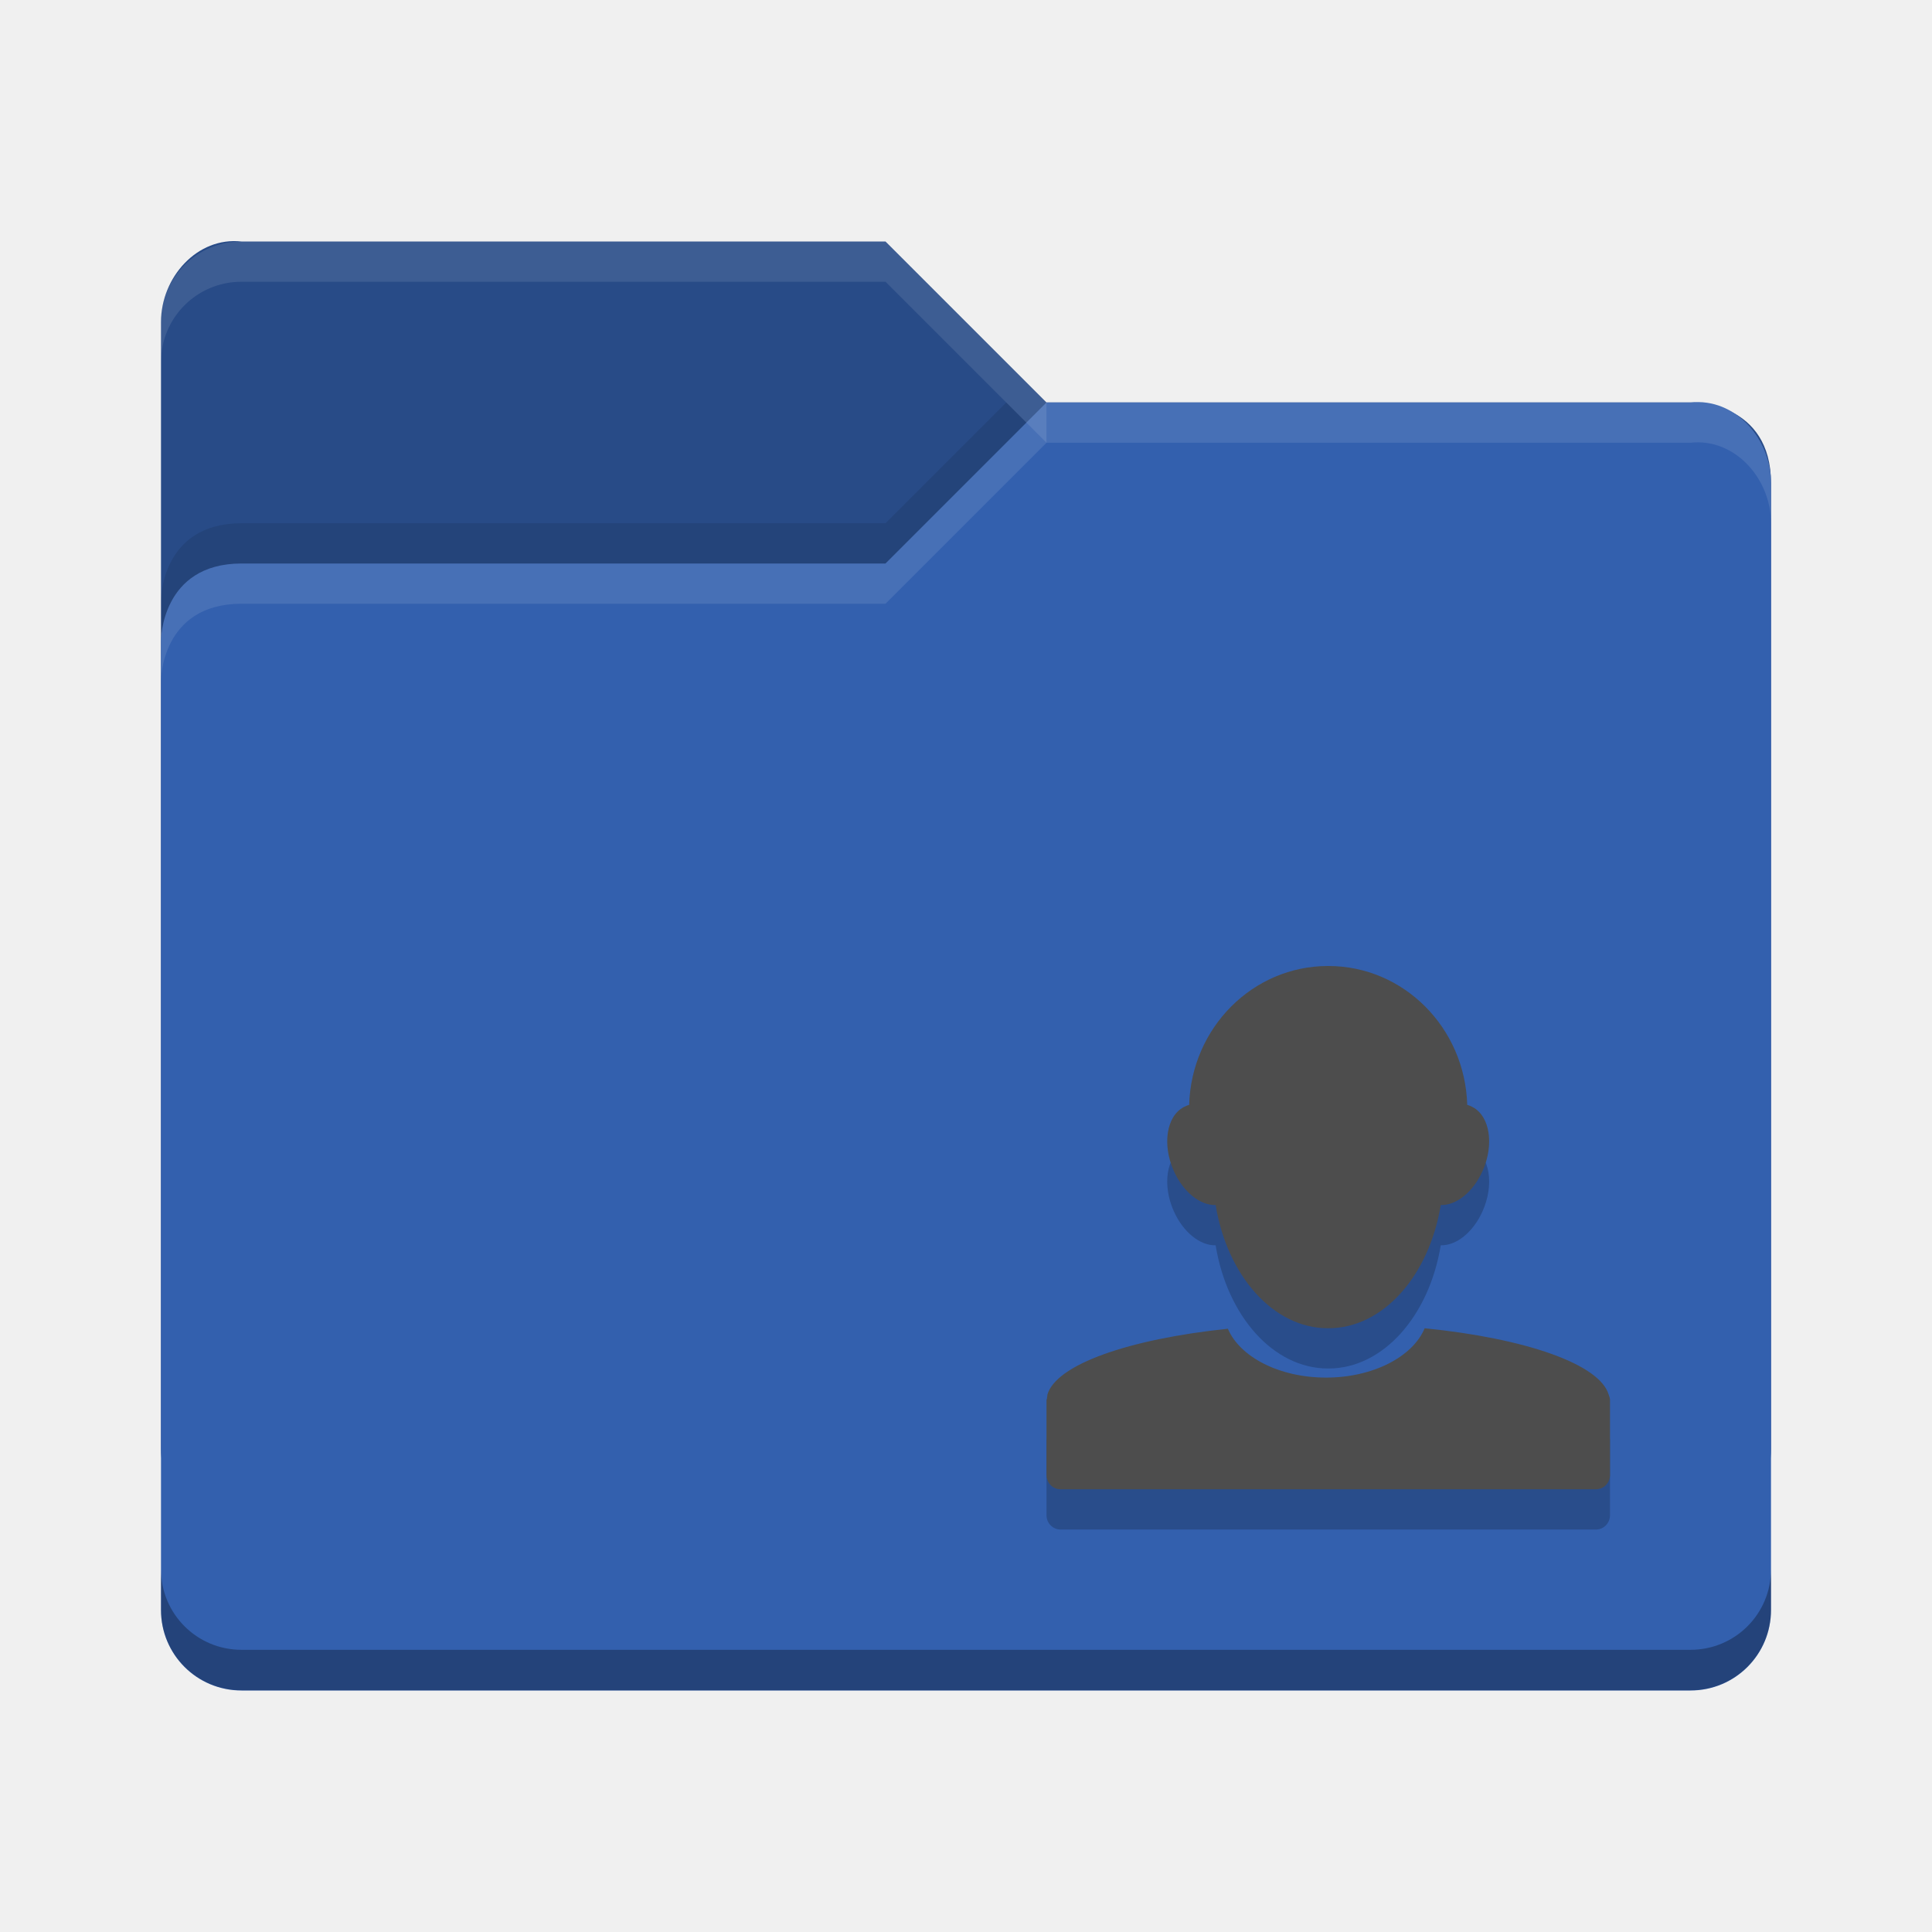
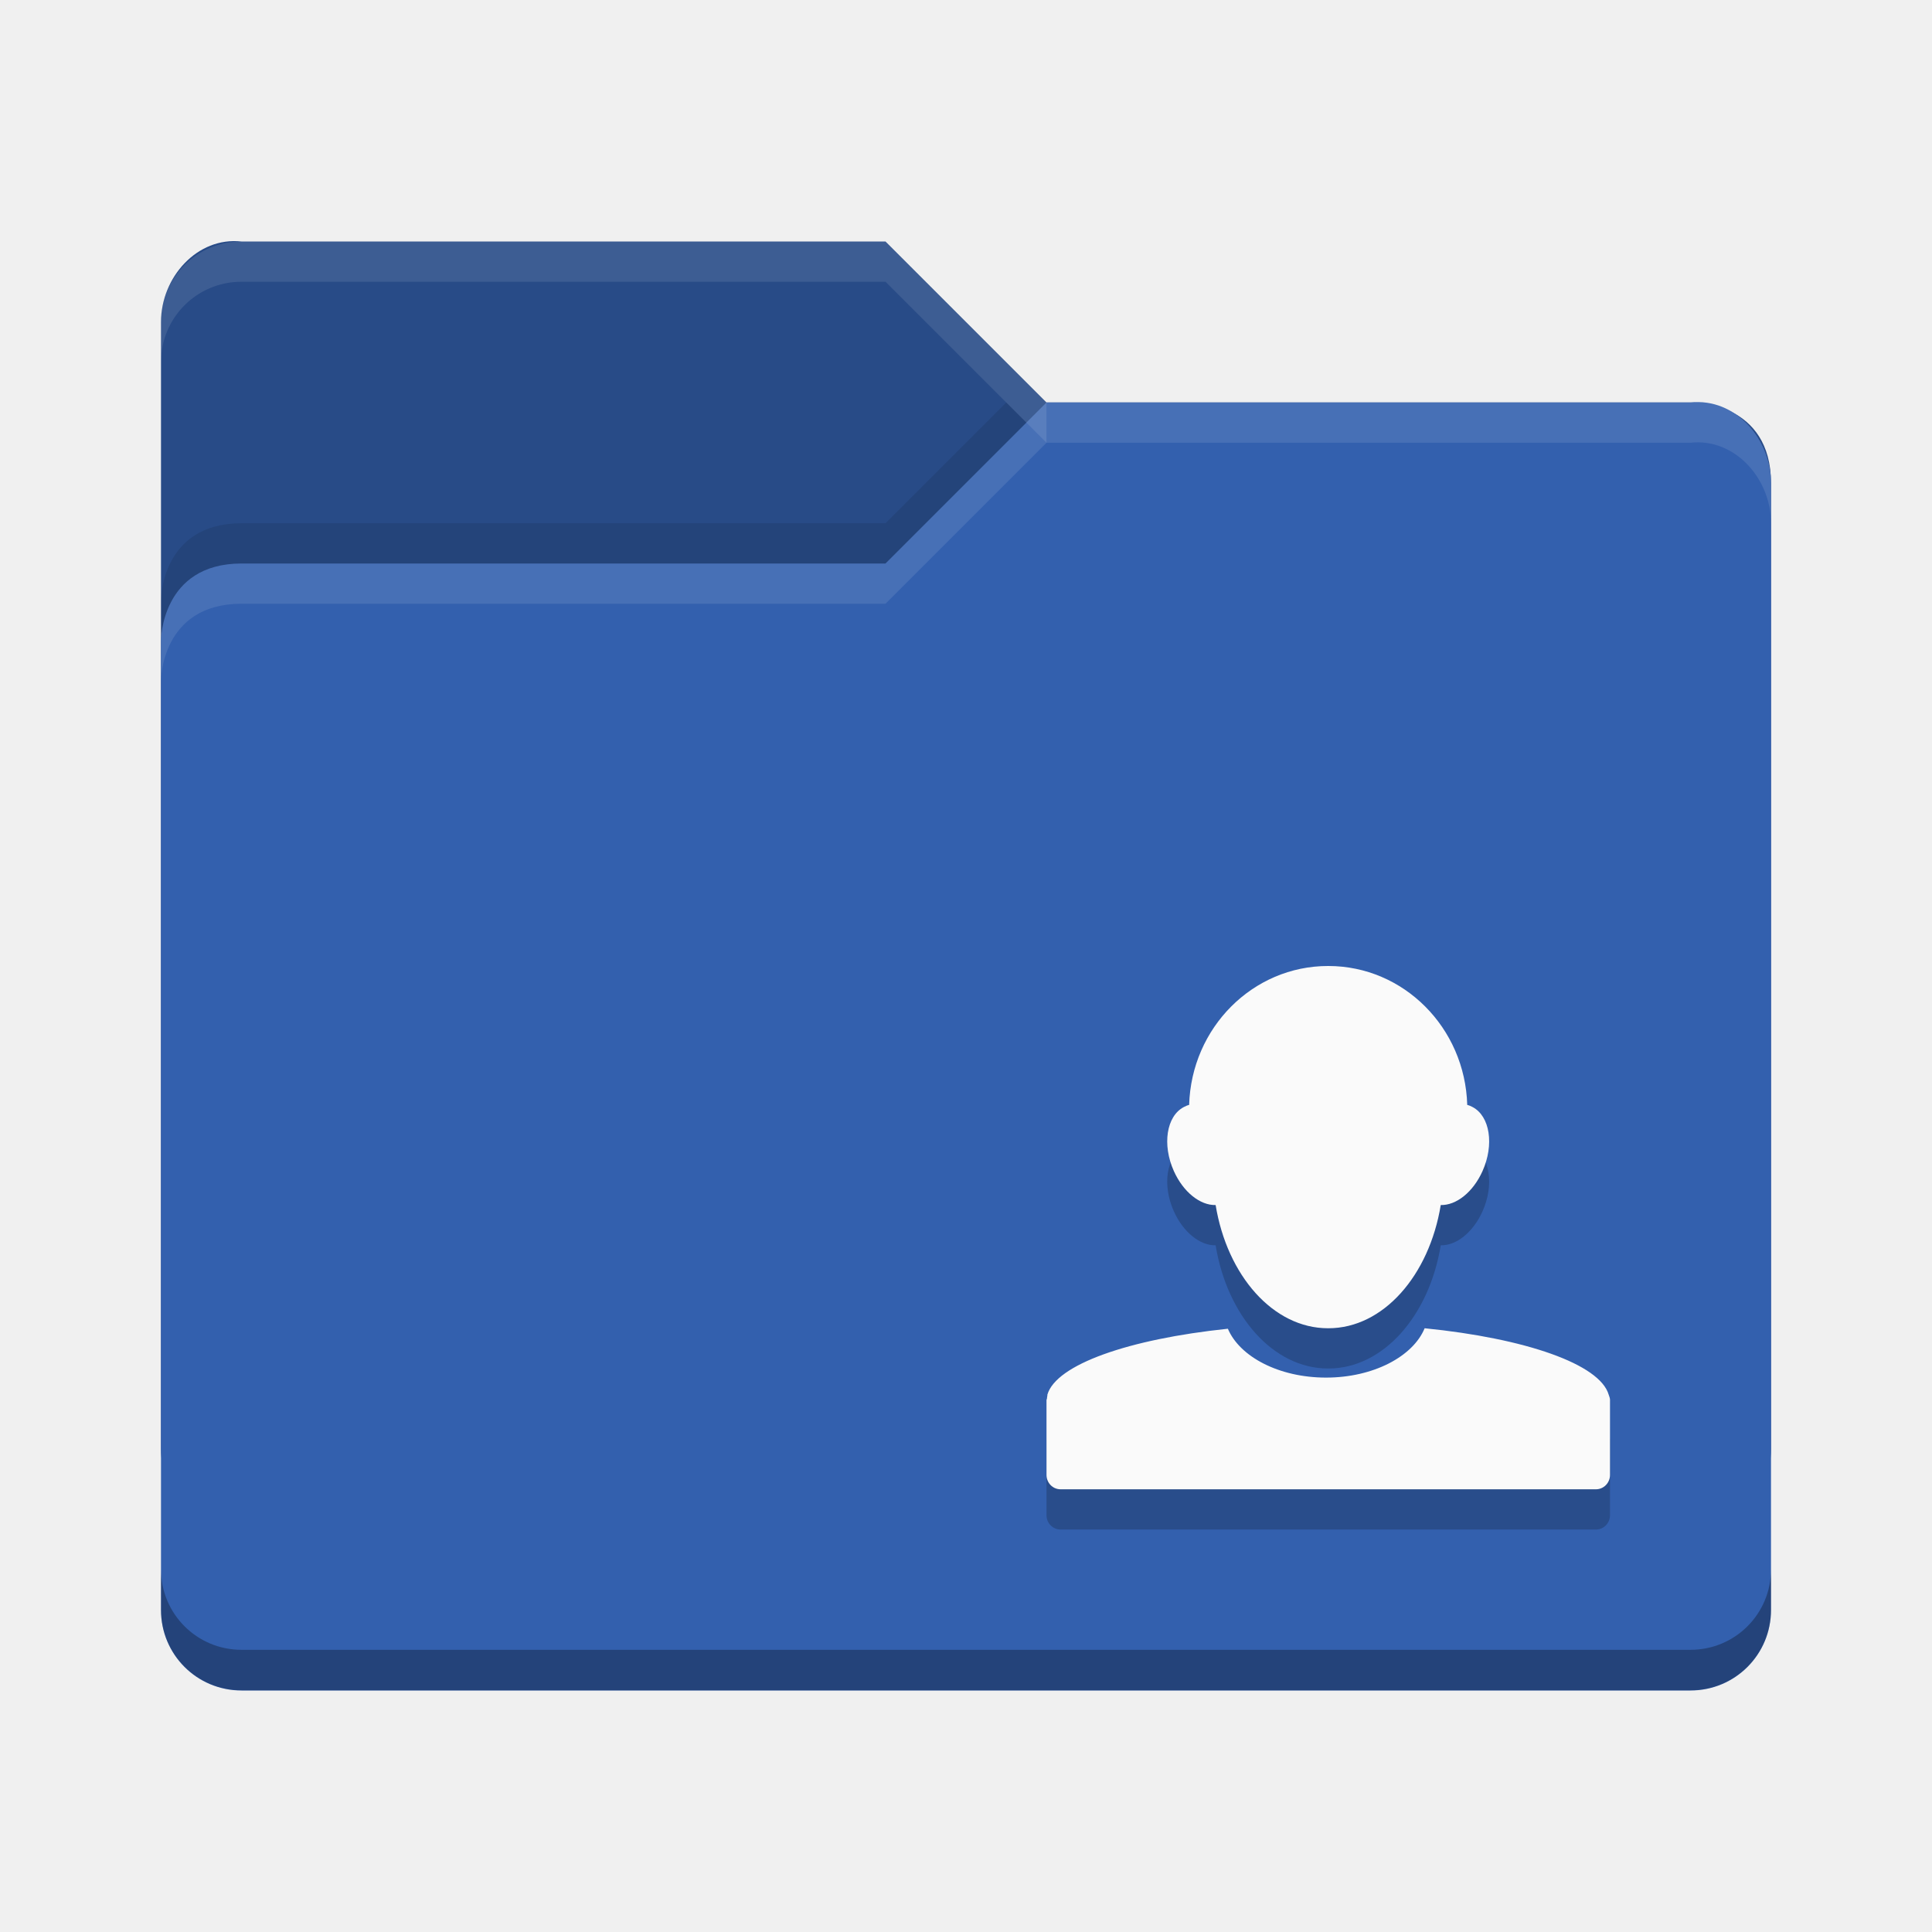
<svg xmlns="http://www.w3.org/2000/svg" height="48" width="48">
  <text opacity=".8" x="877.23" y="10.81">
  
 </text>
  <text opacity=".8" x="901.19" y="-29.93">
  
 </text>
  <text opacity=".8" x="-569.37" y="-60.01">
  
 </text>
  <text opacity=".8" x="-2393.06" y="685.55">
  
 </text>
  <text opacity=".8" x="-454.88" y="-445.33">
  
 </text>
  <text opacity=".8" x="352.72" y="-858.8">
  
 </text>
  <text opacity=".8" x="376.68" y="-899.54">
  
 </text>
  <text opacity=".8" x="-1114.78" y="-906.75">
  
 </text>
  <text opacity=".8" x="345.76" y="-1179.98">
  
 </text>
  <text opacity=".8" x="1831.89" y="-553.29">
  
 </text>
  <text opacity=".8" x="1855.85" y="-594.03">
  
 </text>
  <text opacity=".8" x="364.38" y="-601.24">
  
 </text>
  <text opacity=".8" x="1824.93" y="-874.48">
  
 </text>
  <text opacity=".8" x="-573.43" y="-649.34">
  
 </text>
  <text opacity=".8" x="-2397.12" y="96.22">
  
 </text>
  <text opacity=".8" x="-682.36" y="189.09">
  
 </text>
  <text opacity=".8" x="426.66" y="9.91">
  
 </text>
  <text opacity=".8" x="450.62" y="-30.83">
  
 </text>
  <text opacity=".8" x="-1040.84" y="-38.04">
  
 </text>
  <text opacity=".8" x="419.7" y="-311.28">
  
 </text>
  <text opacity=".8" x="-608.03" y="-40.76">
  
 </text>
  <text opacity=".8" x="-2431.72" y="704.79">
  
 </text>
  <text opacity=".8" x="-456.94" y="-902.29">
  
 </text>
  <text opacity=".8" x="350.66" y="-1315.76">
  
 </text>
  <text opacity=".8" x="374.62" y="-1356.5">
  
 </text>
  <text opacity=".8" x="-1116.84" y="-1363.71">
  
 </text>
  <text opacity=".8" x="343.7" y="-1636.94">
  
 </text>
  <text opacity=".8" x="1829.83" y="-1010.25">
  
 </text>
  <text opacity=".8" x="1853.79" y="-1050.99">
  
 </text>
  <text opacity=".8" x="362.32" y="-1058.2">
  
 </text>
  <text opacity=".8" x="1822.87" y="-1331.44">
  
 </text>
  <text opacity=".8" x="-575.49" y="-1106.3">
  
 </text>
  <text opacity=".8" x="-2399.18" y="-360.74">
  
 </text>
  <text opacity=".8" x="-684.42" y="-267.87">
  
 </text>
  <text opacity=".8" x="155.59" y="-26.96">
  
 </text>
  <text opacity=".8" x="179.55" y="-67.7">
  
 </text>
  <text opacity=".8" x="-1090.26" y="-261.73">
  
 </text>
  <text opacity=".8" x="-282.66" y="-675.2">
  
 </text>
  <text opacity=".8" x="-258.7" y="-715.94">
  
 </text>
  <text opacity=".8" x="-1750.16" y="-723.15">
  
 </text>
  <text opacity=".8" x="-289.62" y="-996.38">
  
 </text>
  <text opacity=".8" x="1196.5" y="-369.69">
  
 </text>
  <text opacity=".8" x="1220.46" y="-410.43">
  
 </text>
  <text opacity=".8" x="-271" y="-417.64">
  
 </text>
  <text opacity=".8" x="1189.54" y="-690.88">
  
 </text>
  <text opacity=".8" x="-1208.82" y="-465.73">
  
 </text>
  <text opacity=".8" x="-3032.5" y="279.82">
  
 </text>
  <text opacity=".8" transform="matrix(.90475 0 0 .90475 -716.75 -676.29)" x="-664.27" y="1159.41">
  
 </text>
  <text opacity=".8" x="877.23" y="18.05">
  
 </text>
  <text opacity=".8" x="901.19" y="-22.69">
  
 </text>
  <text opacity=".8" x="-569.37" y="-52.77">
  
 </text>
  <text opacity=".8" x="-2393.06" y="692.78">
  
 </text>
  <text opacity=".8" x="-454.88" y="-438.09">
  
 </text>
  <text opacity=".8" x="352.72" y="-851.56">
  
 </text>
  <text opacity=".8" x="376.68" y="-892.3">
  
 </text>
  <text opacity=".8" x="-1114.78" y="-899.51">
  
 </text>
  <text opacity=".8" x="345.76" y="-1172.75">
  
 </text>
  <text opacity=".8" x="1831.89" y="-546.05">
  
 </text>
  <text opacity=".8" x="1855.85" y="-586.8">
  
 </text>
  <text opacity=".8" x="364.38" y="-594.01">
  
 </text>
  <text opacity=".8" x="1824.93" y="-867.24">
  
 </text>
  <text opacity=".8" x="-573.43" y="-642.1">
  
 </text>
  <text opacity=".8" x="-2397.12" y="103.46">
  
 </text>
  <text opacity=".8" x="-682.36" y="196.33">
  
 </text>
  <text opacity=".8" x="426.66" y="17.15">
  
 </text>
  <text opacity=".8" x="450.62" y="-23.6">
  
 </text>
  <text opacity=".8" x="-1040.84" y="-30.81">
  
 </text>
  <text opacity=".8" x="419.7" y="-304.04">
  
 </text>
  <text opacity=".8" x="-608.03" y="-33.52">
  
 </text>
  <text opacity=".8" x="-2431.72" y="712.03">
  
 </text>
  <text opacity=".8" x="-456.94" y="-895.05">
  
 </text>
  <text opacity=".8" x="350.66" y="-1308.52">
  
 </text>
  <text opacity=".8" x="374.62" y="-1349.26">
  
 </text>
  <text opacity=".8" x="-1116.84" y="-1356.47">
  
 </text>
  <text opacity=".8" x="343.7" y="-1629.71">
  
 </text>
  <text opacity=".8" x="1829.83" y="-1003.01">
  
 </text>
  <text opacity=".8" x="1853.79" y="-1043.76">
  
 </text>
  <text opacity=".8" x="362.32" y="-1050.97">
  
 </text>
  <text opacity=".8" x="1822.87" y="-1324.2">
  
 </text>
  <text opacity=".8" x="-575.49" y="-1099.06">
  
 </text>
  <text opacity=".8" x="-2399.18" y="-353.5">
  
 </text>
  <text opacity=".8" x="-684.42" y="-260.63">
  
 </text>
  <text opacity=".8" x="155.59" y="-19.72">
  
 </text>
  <text opacity=".8" x="179.55" y="-60.46">
  
 </text>
  <text opacity=".8" x="-1090.26" y="-254.49">
  
 </text>
  <text opacity=".8" x="-282.66" y="-667.96">
  
 </text>
  <text opacity=".8" x="-258.7" y="-708.7">
  
 </text>
  <text opacity=".8" x="-1750.16" y="-715.91">
  
 </text>
  <text opacity=".8" x="-289.62" y="-989.14">
  
 </text>
  <text opacity=".8" x="1196.5" y="-362.45">
  
 </text>
  <text opacity=".8" x="1220.46" y="-403.19">
  
 </text>
  <text opacity=".8" x="-271" y="-410.4">
  
 </text>
  <text opacity=".8" x="1189.54" y="-683.64">
  
 </text>
  <text opacity=".8" x="-1208.82" y="-458.5">
  
 </text>
  <text opacity=".8" x="-3032.5" y="287.06">
  
 </text>
  <text opacity=".8" transform="matrix(.90475 0 0 .90475 -716.75 -669.05)" x="-664.27" y="1159.41">
  
 </text>
  <text x="435.9" y="-361.23">
  
 </text>
  <text opacity=".8" x="901.09" y="-843.27">
  
 </text>
  <text opacity=".8" x="-922.6" y="-97.72">
  
 </text>
  <text opacity=".8" x="1628.17" y="-1128.27">
  
 </text>
  <text opacity=".8" x="1652.13" y="-1169.01">
  
 </text>
  <text opacity=".8" x="160.66" y="-1176.22">
  
 </text>
  <text opacity=".8" x="1621.21" y="-1449.45">
  
 </text>
-   <path d="m4 36v-28c0-1.108.899-2.122 2-2h16l4 4h16.103s1.897 0 1.897 2v24c0 1.108-.892 2-2 2h-36c-1.108 0-2-.892-2-2z" fill="#284B87" />
-   <path d="m44 40v-28c0-1.108-.899-2.122-2-2h-16l-4 4h-16c-2 0-2 1.917-2 1.917v24.083c0 1.108.892 2 2 2h36c1.108 0 2-.892 2-2z" fill="#3360AE" />
+   <path d="m4 36v-28c0-1.108.899-2.122 2-2h16l4 4h16.103s1.897 0 1.897 2v24c0 1.108-.892 2-2 2h-36c-1.108 0-2-.892-2-2z" fill="#284b87" />
+   <path d="m44 40v-28c0-1.108-.899-2.122-2-2h-16l-4 4h-16c-2 0-2 1.917-2 1.917v24.083c0 1.108.892 2 2 2h36c1.108 0 2-.892 2-2z" fill="#3360ae" />
  <path d="m6 6c-1.108 0-2 .892-2 2v1c0-1.108.892-2 2-2h16l4 4v-1l-4-4z" fill="#ffffff" opacity=".1" />
  <path d="m26 10l-4 4h-16c-2 0-2 1.906-2 1.906v1s0-1.906 2-1.906h16l4-4h16c1.101-.122 2 .892 2 2v-1c0-1.108-.899-2.122-2-2h-16z" fill="#ffffff" opacity=".1" />
  <path d="m25 10l-3 3h-16c-2 0-2 1.906-2 1.906v1s0-1.906 2-1.906h16l3.5-3.5z" opacity=".1" />
  <path d="m4 38.989v1.006c0 1.108.892 2 2 2h36c1.108 0 2-.892 2-2v-1.006c0 1.108-.892 2-2 2h-36c-1.108 0-2-.892-2-2z" opacity=".3" />
  <g opacity=".2" transform="translate(0 1)">
    <path d="m32.994 24c-1.87 0-3.394 1.534-3.45 3.451-.046.011-.091.031-.134.054-.43.227-.54.934-.246 1.59.237.527.657.854 1.038.844.287 1.753 1.431 3.061 2.791 3.061.004 0 .007 0.0.011 0 1.361 0 2.504-1.308 2.791-3.061.382.01.802-.316 1.038-.844.294-.656.184-1.363-.246-1.59-.043-.023-.088-.043-.134-.054-.055-1.917-1.58-3.451-3.45-3.451-.004-0-.007 0-.011 0z" opacity="1" />
    <path d="m35.395 33c-.289.701-1.275 1.226-2.45 1.226-1.17 0-2.145-.519-2.439-1.214-2.469.258-4.268.891-4.484 1.638-.003.007.002.015 0 .022-.007.027-.008.051-.011.078-.001.012-.011.021-.011.033-0.0.004 0 .007 0 .011v1.85c0 .198.156.357.35.357h13.3c.194 0 .35-.159.35-.357v-1.85c0-.008 0-.014 0-.022-.002-.043-.02-.08-.033-.123-.221-.756-2.058-1.397-4.572-1.649z" opacity="1" />
  </g>
-   <g fill="#4d4d4d">
+   <g fill="#fafafa">
    <path d="m32.994 24c-1.87 0-3.394 1.534-3.45 3.451-.046.011-.091.031-.134.054-.43.227-.54.934-.246 1.59.237.527.657.854 1.038.844.287 1.753 1.431 3.061 2.791 3.061.004 0 .007 0.0.011 0 1.361 0 2.504-1.308 2.791-3.061.382.01.802-.316 1.038-.844.294-.656.184-1.363-.246-1.59-.043-.023-.088-.043-.134-.054-.055-1.917-1.58-3.451-3.45-3.451-.004-0-.007 0-.011 0z" />
    <path d="m35.395 33c-.289.701-1.275 1.226-2.45 1.226-1.17 0-2.145-.519-2.439-1.214-2.469.258-4.268.891-4.484 1.638-.003.007.002.015 0 .022-.007.027-.008.051-.011.078-.001.012-.011.021-.011.033-0.0.004 0 .007 0 .011v1.85c0 .198.156.357.35.357h13.3c.194 0 .35-.159.35-.357v-1.85c0-.008 0-.014 0-.022-.002-.043-.02-.08-.033-.123-.221-.756-2.058-1.397-4.572-1.649z" />
  </g>
</svg>
